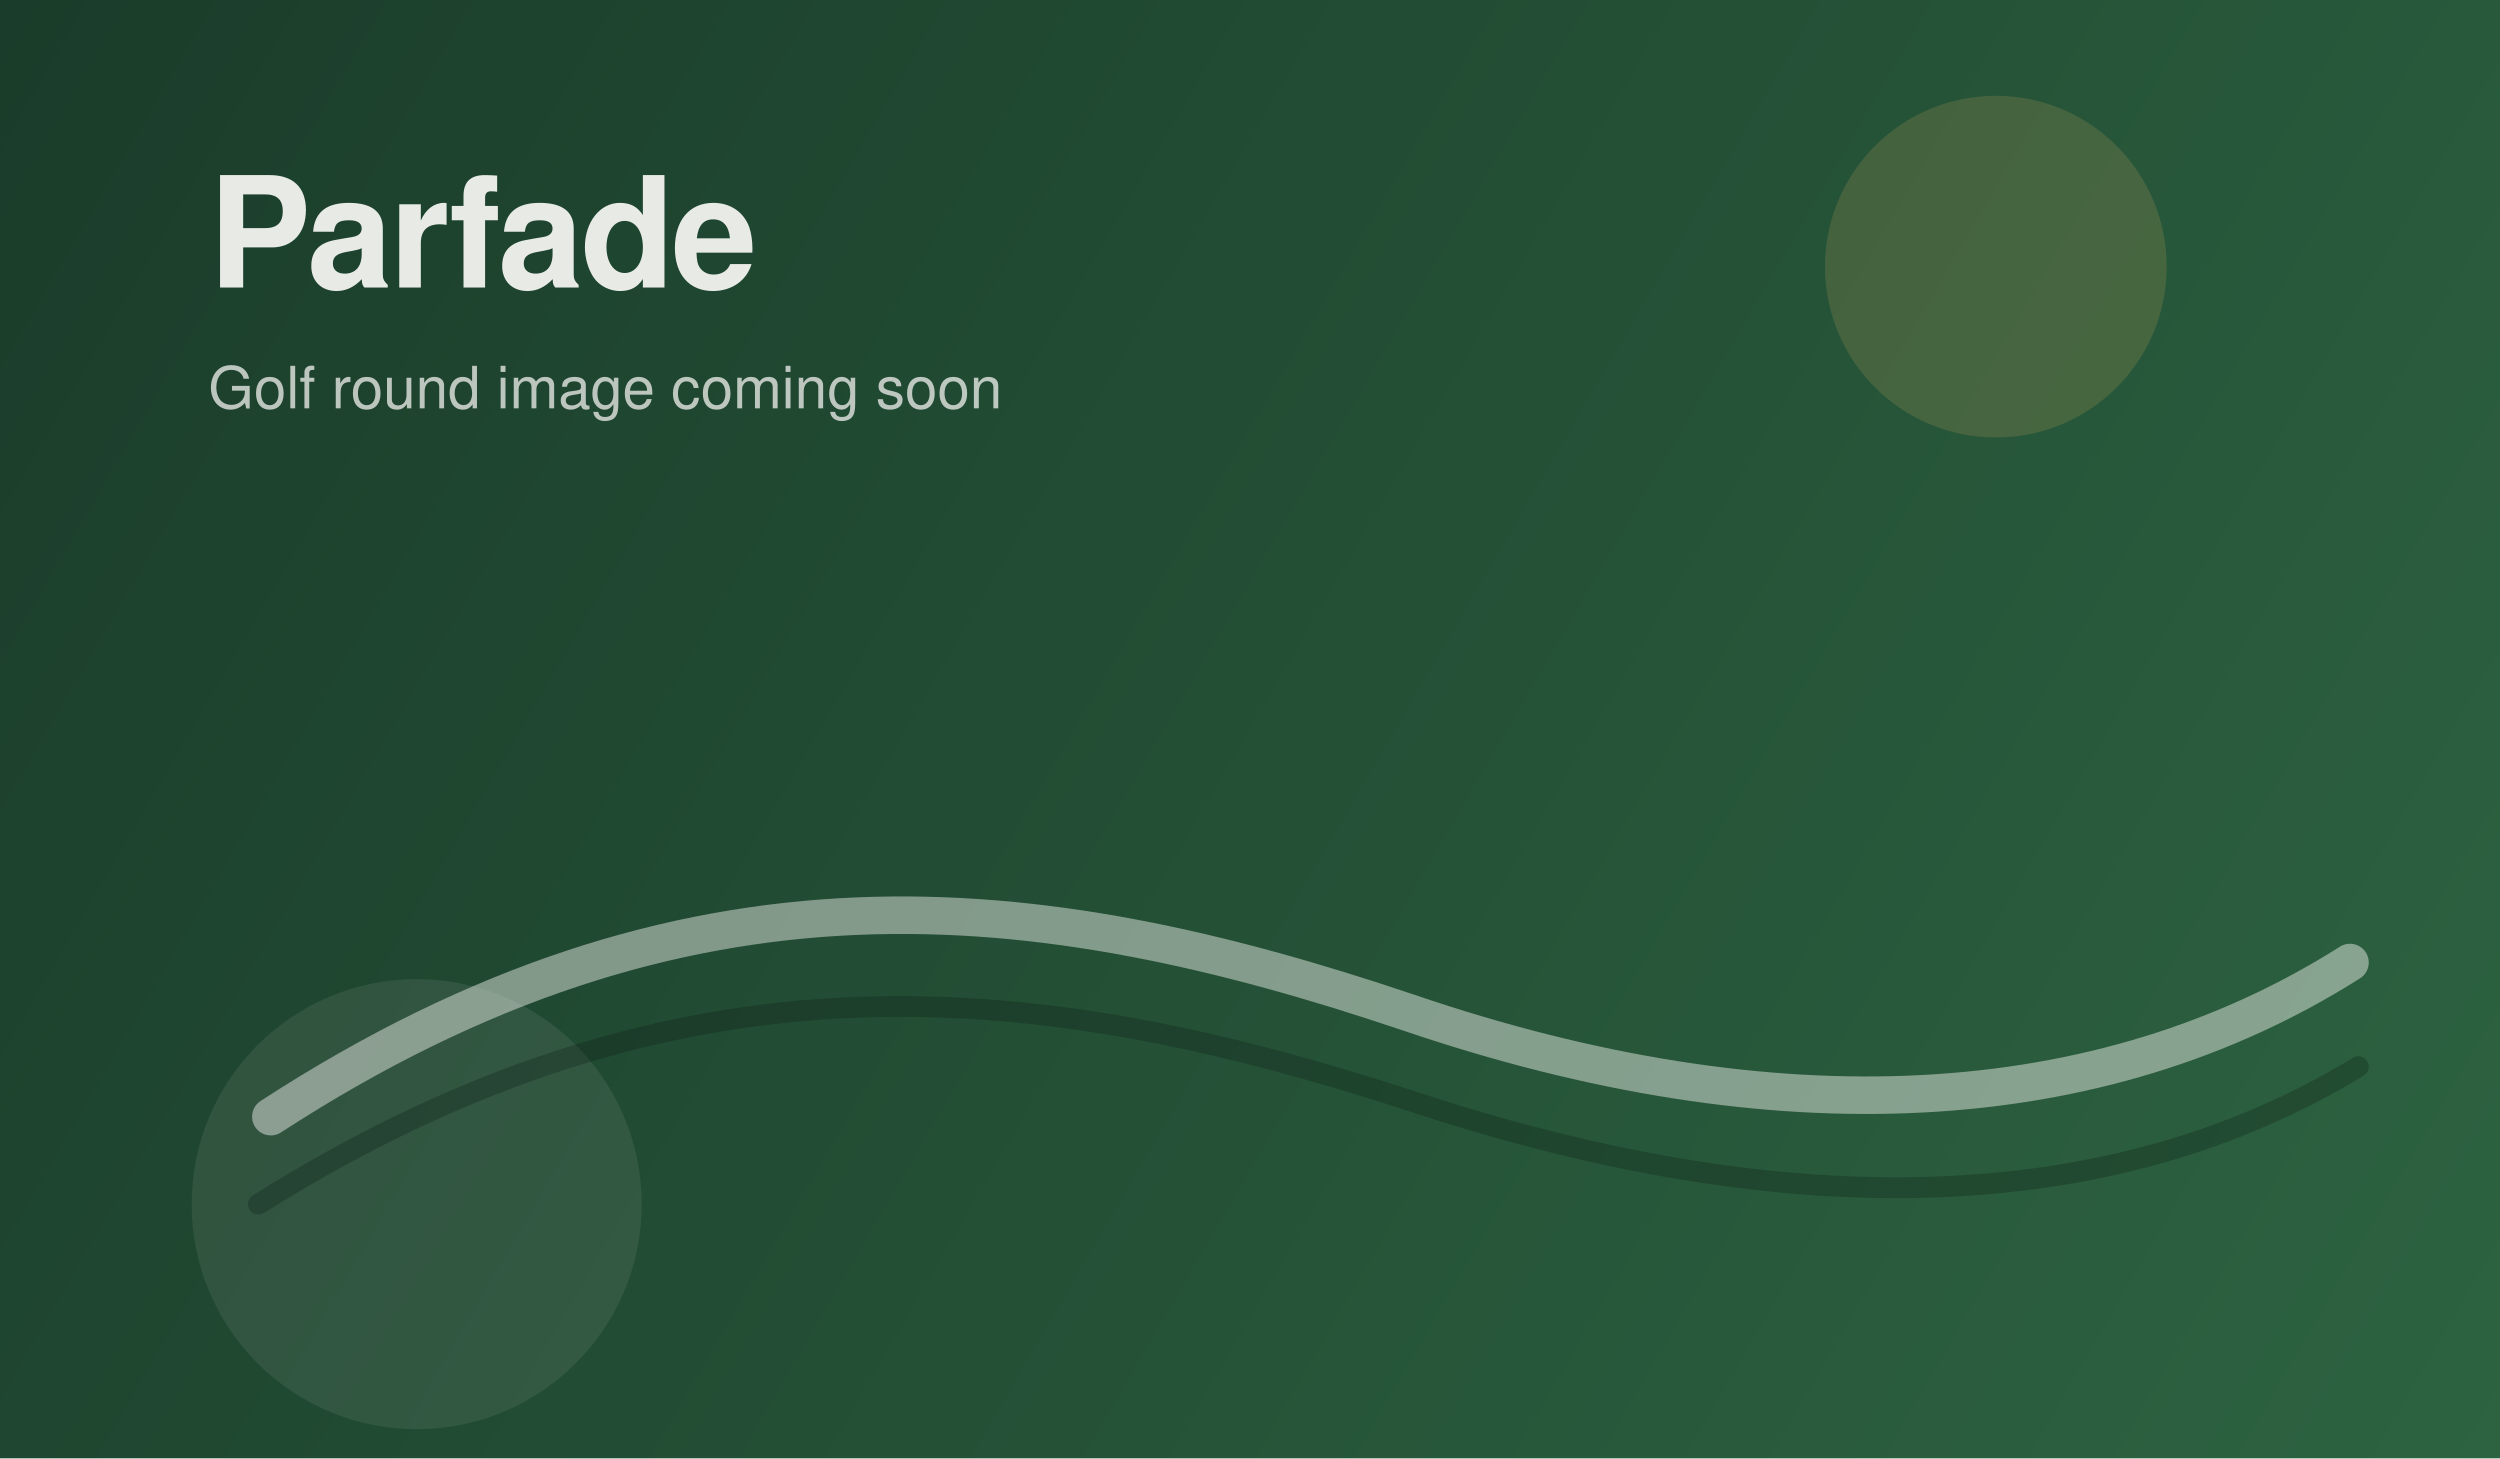
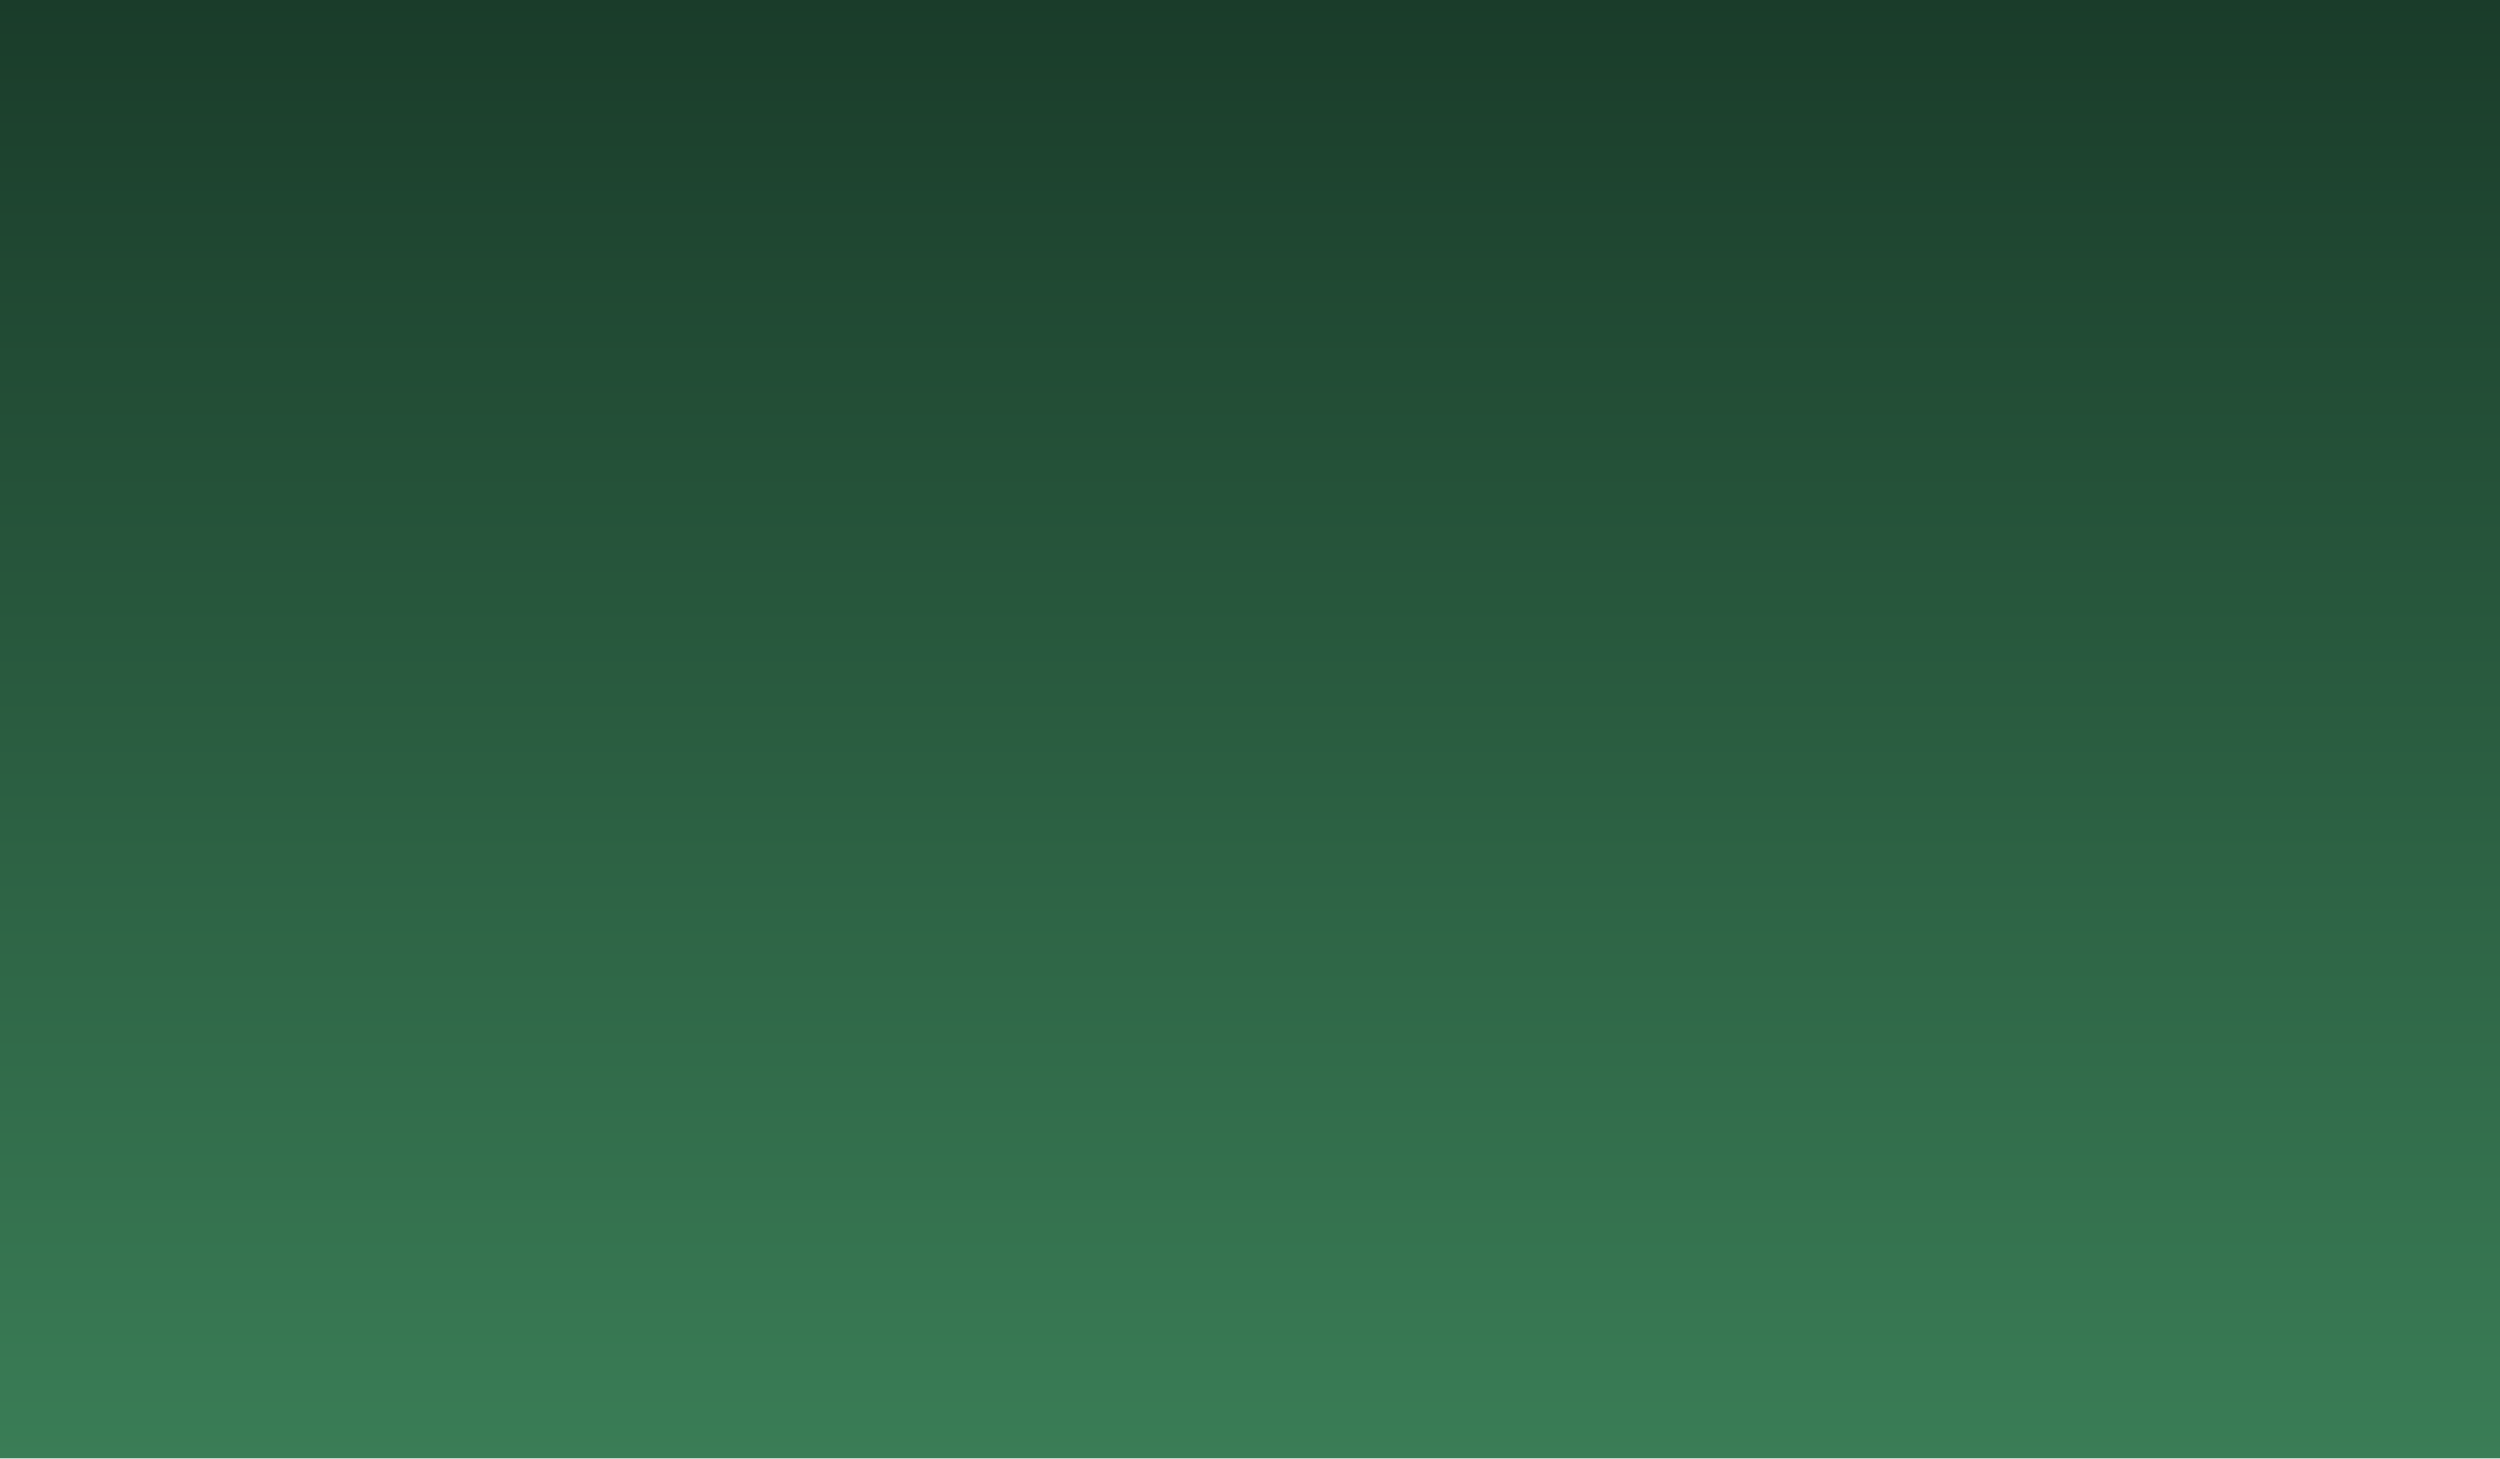
<svg xmlns="http://www.w3.org/2000/svg" width="1200" height="700" viewBox="0 0 1200 700" fill="none">
  <defs>
-     <linearGradient id="bg" x1="0" y1="0" x2="1200" y2="700" gradientUnits="userSpaceOnUse">
+     <linearGradient id="bg" x1="0" y1="0" x2="0" y2="700" gradientUnits="userSpaceOnUse">
      <stop stop-color="#1A3C2A" />
-       <stop offset="1" stop-color="#2D6341" />
+       <stop offset="1" stop-color="#3A7D56" />
    </linearGradient>
  </defs>
  <rect width="1200" height="700" fill="url(#bg)" />
-   <circle cx="958" cy="128" r="82" fill="#C4A35A" fill-opacity="0.2" />
-   <circle cx="200" cy="578" r="108" fill="#FAF8F5" fill-opacity="0.08" />
-   <path d="M130 536C330 406 498 426 676 486C852 546 1008 538 1128 462" stroke="#FAF8F5" stroke-opacity="0.45" stroke-width="18" stroke-linecap="round" />
-   <path d="M124 578C328 450 500 470 682 530C860 588 1014 584 1132 512" stroke="#0B1A12" stroke-opacity="0.28" stroke-width="10" stroke-linecap="round" />
-   <text x="100" y="138" fill="#FAF8F5" fill-opacity="0.92" font-family="-apple-system,BlinkMacSystemFont,'SF Pro Display',Helvetica,Arial,sans-serif" font-size="74" font-weight="700" letter-spacing="-1.5">
-     Parfade
-   </text>
-   <text x="100" y="196" fill="#FAF8F5" fill-opacity="0.72" font-family="-apple-system,BlinkMacSystemFont,'SF Pro Text',Helvetica,Arial,sans-serif" font-size="28" font-weight="500">
-     Golf round image coming soon
-   </text>
</svg>
